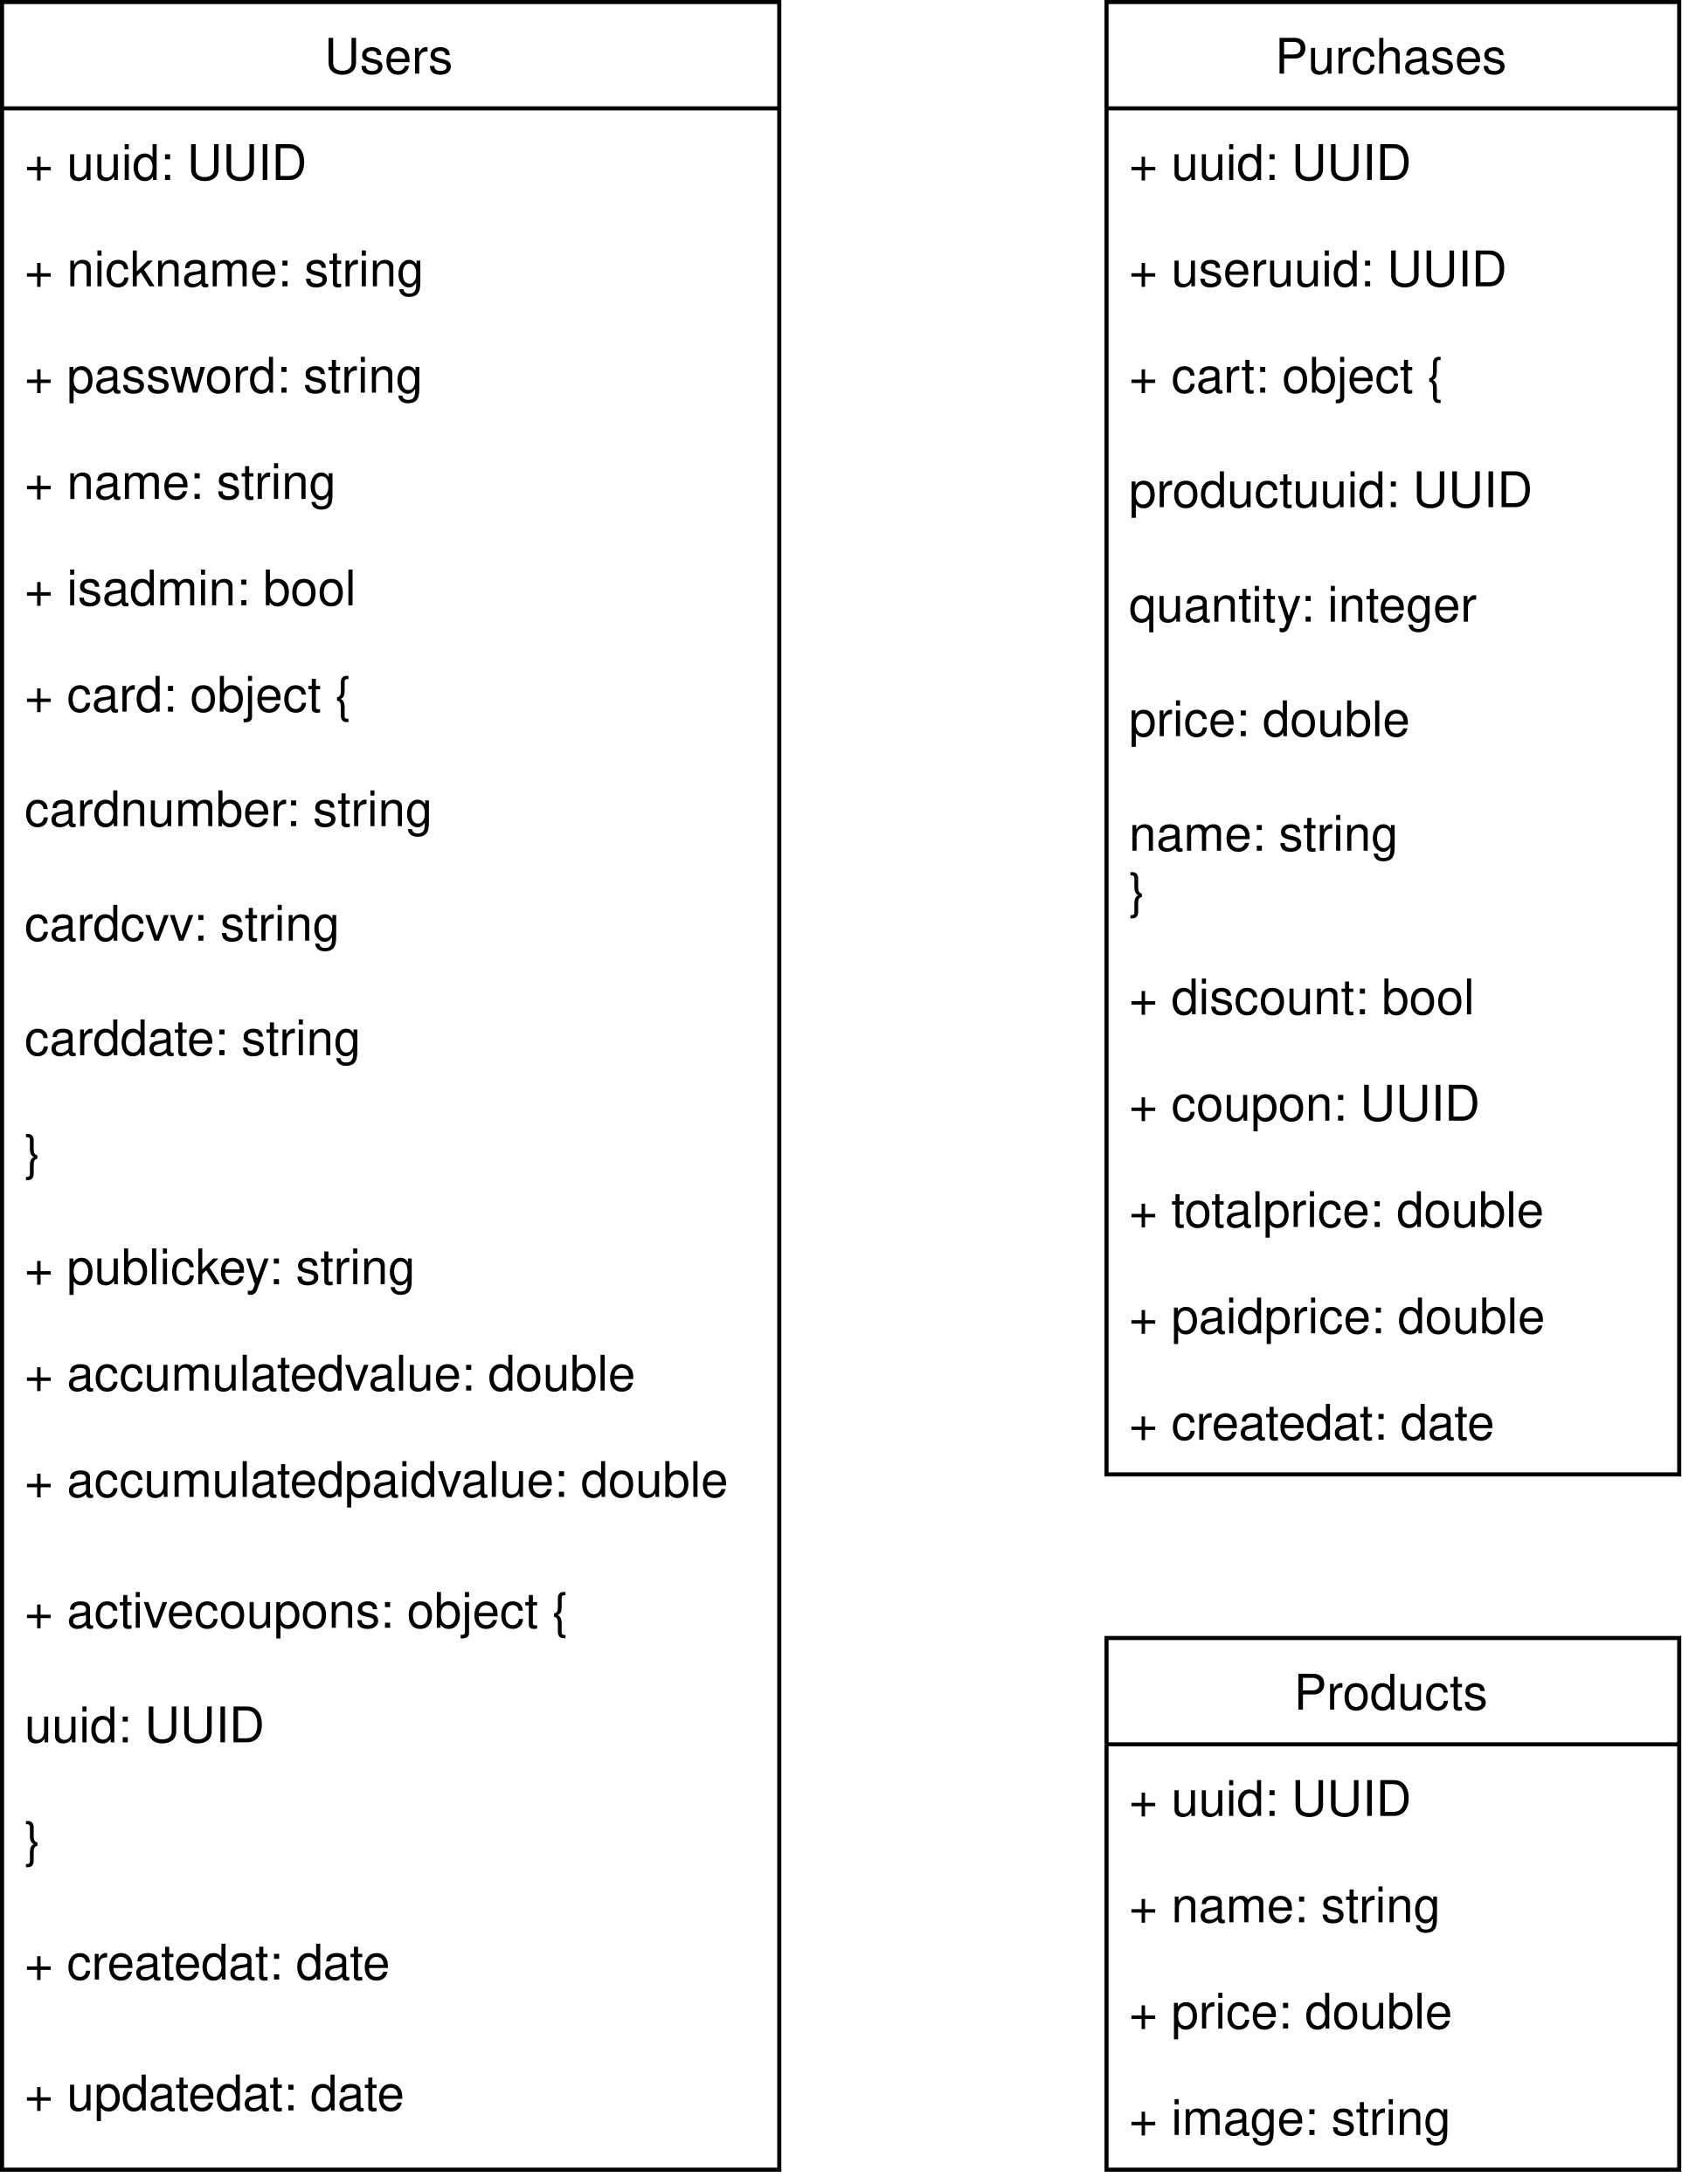
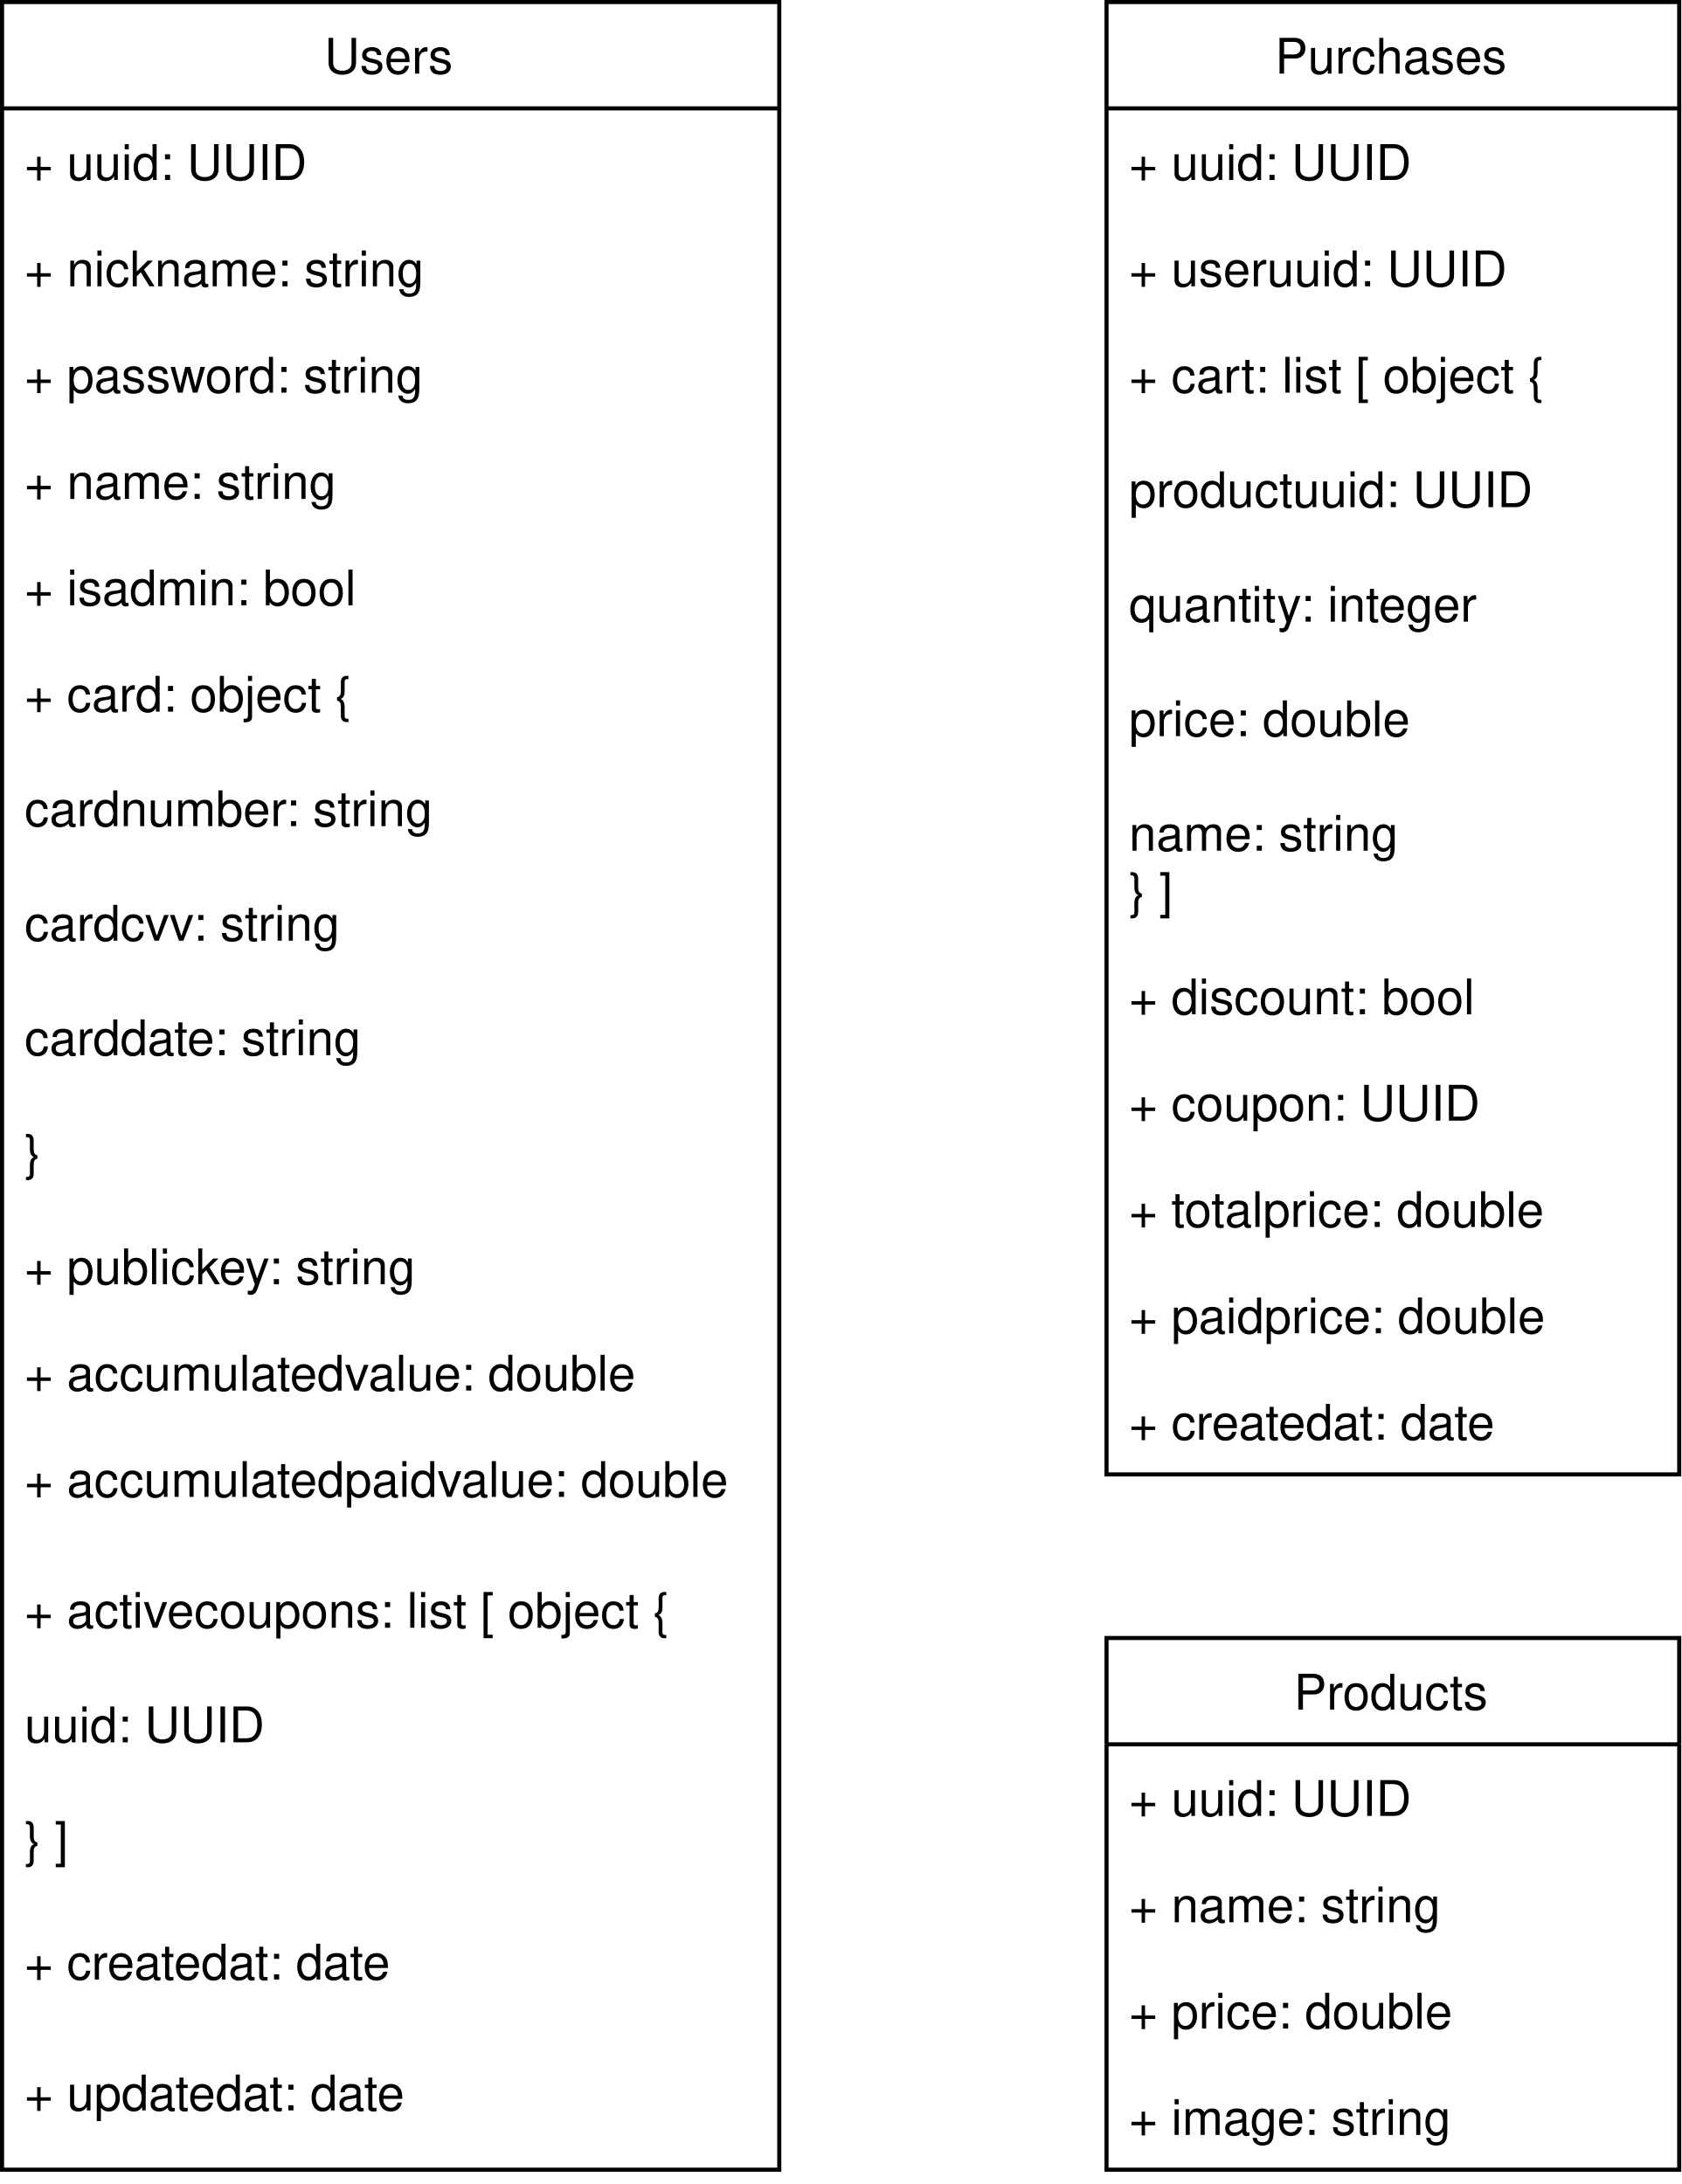
- <svg xmlns="http://www.w3.org/2000/svg" version="1.1" width="411px" height="534px" viewBox="-0.5 -0.5 411 534" content="&lt;mxfile host=&quot;app.diagrams.net&quot; modified=&quot;2023-04-15T15:54:33.632Z&quot; agent=&quot;5.0 (X11; Linux x86_64) AppleWebKit/537.36 (KHTML, like Gecko) Chrome/111.0.0.0 Safari/537.36&quot; etag=&quot;px3_bb4FRi8wSQpOk4qo&quot; version=&quot;20.5.1&quot; type=&quot;device&quot;&gt;&lt;diagram id=&quot;jE62_GEzY9QGk7QRLg2T&quot; name=&quot;Page-1&quot;&gt;7Vtbc5s4FP41ftwdQPj2mDjZtjPpNFM322cZFFAjJFaI2M6v75ERcRxQh06RvQ+a8XjQ0QVxvu/I54InaFXsPkhc5p9FStgkCtLdBN1MomiGlvCtBftGMI9RI8gkTRtReBSs6QsxwsBIa5qS6mSgEoIpWp4KE8E5SdSJDEsptqfDHgU7vWuJM9IRrBPMutLvNFV5I11Mg6P8I6FZ3t45DExPgdvBRlDlOBXbNyJ0O0ErKYRqrordijCtu1Yvzbx/LL2vG5OEqyETvmZftrffvqTJy200363/Xd6E/C+zyjNmtXngh4rIyuxY7Vs1VFtaMMyhdf0ouFqbngDaSU5Zeof3otbbqBROntrWdS4kfYHxmEFXCALolsqgHM30apSxlWBCgoCLww2Ok9Z6MXMbSSqYdt8+bvhO9BnvTgbe4Uq1GxSM4bKim8OW9cQCy4zya6GUKMwgowciFdlZFRy+wgZ0J6IgSu5hSMt1A3TLdNPcHmkTLo0sf0OZKTJCbKiava58RBMuDKC/AW7UAXcSwYMGda2nXcHVw8Onmw7WoAF1gEqKJ/IOmx64MKMZhyYjj3qaViEF+7kyYiVKvViJE8qzu8OYm/go+WoUoUUC5j6yg43kNE0J12gKhRXevLKtFJSrg6Km1/AB1a2Cv6eTKWx8Be3w2IaPHi7VSnB4FkwPKBLgxZZobgyD3G41XR4Y4IHXg4Bvx42OO7LgzmnyxHFBGuxBJ6B/j/7I6E+jC6Mf2uAvcVVthUw9/A7hny8uDf/CZv3e8t1CHwbxpQ9+m+nTCqcF5Q38G/CfPfhjg48GunvuDH9uAT/B7ZkvNj90jASBwhw6YCMobHzf4+UqmlwFw7/12rwuNkSeHi1jrZ08P7tZOMWKDFh57t3j0S1lOtA/DmNXgVE4s7lI9YaBk0z2/ofSZYC0vHSEFMYWAuAkqYuaweGQmj7Ng1TUWsGeB+PyAEWXjpUG0KDE1FPBPRXigXETihxRoU3T9nBB0WeSiLoEnbjyo96n5LwzcibeLQa67QtnMZstS5tIos8frMzBox1WD/+48MezgZ6Is2MnXFrgr8vUw+8a/uWlf3WmHfTvpUjrRPkSXD/Kvy7BIXRag4v7inBxX6zprAhnCzV9Ee4PTXv66xiz52DvA95ZaGHLxvk0vGPk+wpwZ0XeVoApJU18FOkS+r7i21mhR7aEAi0O7xl5s3eGfW/17azgdz35+1omOa6Id+bGcOaG+nJo5qxuYMsReWfuD217+f925sLue5IG+IpID75T8C/uz4XWDB2cva4SwmWTBhiUF/7Npf+rMVdUmRon4EgyIsfadcfFHWPZbsx0mhR/cw9vfKMa31CPOmytdHyX2hZIp7RKRM2Vf6nJ3e9u30tN5w2obOmzph7XfzQ2J4cnw8hk6Htv57xksNVKFGiT+fSKcwYsLu2KxbYATL+l4QngmgAouHiCzZZc9dXyM8CP3KXYoHn8K+Sh783/SdHtTw==&lt;/diagram&gt;&lt;/mxfile&gt;" style="background-color: rgb(255, 255, 255);">
+ <svg xmlns="http://www.w3.org/2000/svg" version="1.1" width="411px" height="534px" viewBox="-0.5 -0.5 411 534" content="&lt;mxfile host=&quot;app.diagrams.net&quot; modified=&quot;2023-04-15T20:32:28.925Z&quot; agent=&quot;5.0 (X11; Linux x86_64) AppleWebKit/537.36 (KHTML, like Gecko) Chrome/111.0.0.0 Safari/537.36&quot; etag=&quot;ZIe95bBd9-NVEwRCfcTK&quot; version=&quot;20.5.1&quot; type=&quot;device&quot;&gt;&lt;diagram id=&quot;jE62_GEzY9QGk7QRLg2T&quot; name=&quot;Page-1&quot;&gt;7Vtbc6M2FP41fmyHqy+PsZNuO5Odzayb7rMMitFGSFSI2M6v7xGIOA5oh51Fpg+a8STo6II433fkc8GzcJMfPwlUZJ95iuks8NLjLLydBYEfeQH8U5JTI1lEYSPYC5LqQWfBlrxiLfS0tCIpLi8GSs6pJMWlMOGM4UReyJAQ/HA57InTy7sWaI87gm2CaFf6jaQya6TL2DvL/8Rkn7V39j3dk6N2sBaUGUr54Z0ovJuFG8G5bK7y4wZTpbxWL828Pwy9bxsTmMkhE77uvxzu/v6SJq93weK4/Wd167Pf9CoviFb6gR9LLEq9Y3lq1VAeSE4Rg9b6iTO51T0etJOM0PQenXiltlFKlDy3rXXGBXmF8YhClw8C6BZSoxzM1WqE0g2nXICA8foG50lbtZi+jcAlTHtoH9f/IPqMjhcD71Ep2w1ySlFRkl29ZTUxR2JP2JpLyXM9SOsBC4mPRgX7b7AB3zHPsRQnGKInzDXQLdN183Cmjb/SsuwdZeJQC5Gm6v5t5TOacKEB/Qlwgw64swAe1KsqNe0Grh4f/7rtYA0akDVUgj/jD9j0wIUo2TNoUvykpikVErCfGy2WvFCLFSghbH9fj7mNzpKvWhFKxGHuE61tJCNpiplCk0sk0e6NbQUnTNaKitfwAdVtvN/jWQwb30DbP7fho4YLueEMngWRGkUMvDhgxY1hkJutpssDDTzwehDw7bjRcQ8NuDOSPDOU4wZ70Ano36E/MvpxMDH6vgn+ApXlgYvUwW8R/sVyaviXJut3lm8Xet+Lpj74TaZPSpTmhDXw78B/duCPDX440N2zZ/gLA/gJas98vvuuYiQIFBbQARsJ/cb3PV9ugtmNN/yvWptV+Q6Ly6NlrLWTlxc7C6dI4gErL5x7PLqlxAP9Yz+yFRj5c5OLVO0oOMn45L4obQZIq6kjJD8yEAAlSZVXFA6HVPcpHqS8Ugp2PBiXB2Ewdaw0gAYFIo4K9qkQDYybwsASFdo0bQ8XJHnBCa8K0ElDAkrK2ouK11acqo/5OaNn4tUYOiqOS8XlQE9+aS2MMyVuE4HVkYSkPouUD+vgHxf+aD7QObF2EvkrA/xVkTr4bcO/mvqLKO6g/yB4WiXSVeX6Uf5xVS4ML8tyUV9dLuoLP63V5UzRp6vL/aJpxz8OO3sO9j7grUUbpgSdy8xbRr6vJndV5E01mUKQxAWWNqHvq8ddFfrQlGMgef3qkTN7a9j3FuSuCn7Xk3+oRJKhEjtnbgxnbqgvF86tlRJMaSPnzP2iba/+386c3311UgNfYuHAtwr+5P6cb8zQwdl7lRxx0eQEBqWKf3LpfyvEJJG6Bgqg4j0WY+264++OsWw3gOrLk7+7k7PHUe1xqJPtt4Y7vpdtiq1TUia8YtK9+mTvq7jv1afrxlimjFpTtes/IJvzw5FhZDL0vd1zXTKYyicStEldxsU6A5ZTe2eRKSZT73I4AtgmQOhNnnMz5VtdAf0K8If2sm7QPP9gsu5797PT8O4/&lt;/diagram&gt;&lt;/mxfile&gt;" style="background-color: rgb(255, 255, 255);">
  <defs>
    <clipPath id="mx-clip-4-31-182-26-0">
      <rect x="4" y="31" width="182" height="26" />
    </clipPath>
    <clipPath id="mx-clip-4-57-182-26-0">
      <rect x="4" y="57" width="182" height="26" />
    </clipPath>
    <clipPath id="mx-clip-4-83-182-26-0">
      <rect x="4" y="83" width="182" height="26" />
    </clipPath>
    <clipPath id="mx-clip-4-109-182-26-0">
      <rect x="4" y="109" width="182" height="26" />
    </clipPath>
    <clipPath id="mx-clip-4-135-182-26-0">
      <rect x="4" y="135" width="182" height="26" />
    </clipPath>
    <clipPath id="mx-clip-4-161-182-140-0">
      <rect x="4" y="161" width="182" height="140" />
    </clipPath>
    <clipPath id="mx-clip-4-301-182-26-0">
      <rect x="4" y="301" width="182" height="26" />
    </clipPath>
    <clipPath id="mx-clip-4-327-182-26-0">
      <rect x="4" y="327" width="182" height="26" />
    </clipPath>
    <clipPath id="mx-clip-4-353-182-32-0">
      <rect x="4" y="353" width="182" height="32" />
    </clipPath>
    <clipPath id="mx-clip-4-385-182-86-0">
      <rect x="4" y="385" width="182" height="86" />
    </clipPath>
    <clipPath id="mx-clip-4-471-182-32-0">
      <rect x="4" y="471" width="182" height="32" />
    </clipPath>
    <clipPath id="mx-clip-4-503-182-32-0">
      <rect x="4" y="503" width="182" height="32" />
    </clipPath>
    <clipPath id="mx-clip-274-431-132-26-0">
      <rect x="274" y="431" width="132" height="26" />
    </clipPath>
    <clipPath id="mx-clip-274-457-132-26-0">
      <rect x="274" y="457" width="132" height="26" />
    </clipPath>
    <clipPath id="mx-clip-274-483-132-26-0">
      <rect x="274" y="483" width="132" height="26" />
    </clipPath>
    <clipPath id="mx-clip-274-509-132-26-0">
      <rect x="274" y="509" width="132" height="26" />
    </clipPath>
    <clipPath id="mx-clip-274-31-132-26-0">
      <rect x="274" y="31" width="132" height="26" />
    </clipPath>
    <clipPath id="mx-clip-274-57-132-26-0">
      <rect x="274" y="57" width="132" height="26" />
    </clipPath>
    <clipPath id="mx-clip-274-83-132-152-0">
      <rect x="274" y="83" width="132" height="152" />
    </clipPath>
    <clipPath id="mx-clip-274-235-132-26-0">
      <rect x="274" y="235" width="132" height="26" />
    </clipPath>
    <clipPath id="mx-clip-274-261-132-26-0">
      <rect x="274" y="261" width="132" height="26" />
    </clipPath>
    <clipPath id="mx-clip-274-287-132-26-0">
      <rect x="274" y="287" width="132" height="26" />
    </clipPath>
    <clipPath id="mx-clip-274-313-132-26-0">
      <rect x="274" y="313" width="132" height="26" />
    </clipPath>
    <clipPath id="mx-clip-274-339-132-26-0">
      <rect x="274" y="339" width="132" height="26" />
    </clipPath>
  </defs>
  <g>
    <path d="M 0 26 L 0 0 L 190 0 L 190 26" fill="none" stroke="rgb(0, 0, 0)" stroke-miterlimit="10" pointer-events="all" />
    <path d="M 0 26 L 0 530 L 190 530 L 190 26" fill="none" stroke="rgb(0, 0, 0)" stroke-miterlimit="10" pointer-events="none" />
    <path d="M 0 26 L 190 26" fill="none" stroke="rgb(0, 0, 0)" stroke-miterlimit="10" pointer-events="none" />
    <g fill="rgb(0, 0, 0)" font-family="Helvetica" pointer-events="none" text-anchor="middle" font-size="12px">
      <text x="94.5" y="17.5">Users</text>
    </g>
    <g fill="rgb(0, 0, 0)" font-family="Helvetica" pointer-events="none" clip-path="url(#mx-clip-4-31-182-26-0)" font-size="12px">
      <text x="5.5" y="43.5">+ uuid: UUID</text>
    </g>
    <g fill="rgb(0, 0, 0)" font-family="Helvetica" pointer-events="none" clip-path="url(#mx-clip-4-57-182-26-0)" font-size="12px">
      <text x="5.5" y="69.5">+ nickname: string</text>
    </g>
    <g fill="rgb(0, 0, 0)" font-family="Helvetica" pointer-events="none" clip-path="url(#mx-clip-4-83-182-26-0)" font-size="12px">
      <text x="5.5" y="95.5">+ password: string</text>
    </g>
    <g fill="rgb(0, 0, 0)" font-family="Helvetica" pointer-events="none" clip-path="url(#mx-clip-4-109-182-26-0)" font-size="12px">
      <text x="5.5" y="121.5">+ name: string</text>
    </g>
    <g fill="rgb(0, 0, 0)" font-family="Helvetica" pointer-events="none" clip-path="url(#mx-clip-4-135-182-26-0)" font-size="12px">
      <text x="5.5" y="147.5">+ isadmin: bool</text>
    </g>
    <g fill="rgb(0, 0, 0)" font-family="Helvetica" pointer-events="none" clip-path="url(#mx-clip-4-161-182-140-0)" font-size="12px">
      <text x="5.5" y="173.5">+ card: object {</text>
      <text x="5.5" y="201.5">        cardnumber: string</text>
      <text x="5.5" y="229.5">        cardcvv: string</text>
      <text x="5.5" y="257.5">        carddate: string</text>
      <text x="5.5" y="285.5">}</text>
    </g>
    <g fill="rgb(0, 0, 0)" font-family="Helvetica" pointer-events="none" clip-path="url(#mx-clip-4-301-182-26-0)" font-size="12px">
      <text x="5.5" y="313.5">+ publickey: string</text>
    </g>
    <g fill="rgb(0, 0, 0)" font-family="Helvetica" pointer-events="none" clip-path="url(#mx-clip-4-327-182-26-0)" font-size="12px">
      <text x="5.5" y="339.5">+ accumulatedvalue: double</text>
    </g>
    <g fill="rgb(0, 0, 0)" font-family="Helvetica" pointer-events="none" clip-path="url(#mx-clip-4-353-182-32-0)" font-size="12px">
      <text x="5.5" y="365.5">+ accumulatedpaidvalue: double</text>
    </g>
    <g fill="rgb(0, 0, 0)" font-family="Helvetica" pointer-events="none" clip-path="url(#mx-clip-4-385-182-86-0)" font-size="12px">
-       <text x="5.5" y="397.5">+ activecoupons: object {</text>
+       <text x="5.5" y="397.5">+ activecoupons: list [ object {</text>
      <text x="5.5" y="425.5">        uuid: UUID</text>
-       <text x="5.5" y="453.5">}</text>
+       <text x="5.5" y="453.5">} ]</text>
    </g>
    <g fill="rgb(0, 0, 0)" font-family="Helvetica" pointer-events="none" clip-path="url(#mx-clip-4-471-182-32-0)" font-size="12px">
      <text x="5.5" y="483.5">+ createdat: date</text>
    </g>
    <g fill="rgb(0, 0, 0)" font-family="Helvetica" pointer-events="none" clip-path="url(#mx-clip-4-503-182-32-0)" font-size="12px">
      <text x="5.5" y="515.5">+ updatedat: date</text>
    </g>
    <path d="M 270 426 L 270 400 L 410 400 L 410 426" fill="none" stroke="rgb(0, 0, 0)" stroke-miterlimit="10" pointer-events="none" />
    <path d="M 270 426 L 270 530 L 410 530 L 410 426" fill="none" stroke="rgb(0, 0, 0)" stroke-miterlimit="10" pointer-events="none" />
    <path d="M 270 426 L 410 426" fill="none" stroke="rgb(0, 0, 0)" stroke-miterlimit="10" pointer-events="none" />
    <g fill="rgb(0, 0, 0)" font-family="Helvetica" pointer-events="none" text-anchor="middle" font-size="12px">
      <text x="339.5" y="417.5">Products</text>
    </g>
    <g fill="rgb(0, 0, 0)" font-family="Helvetica" pointer-events="none" clip-path="url(#mx-clip-274-431-132-26-0)" font-size="12px">
      <text x="275.5" y="443.5">+ uuid: UUID</text>
    </g>
    <g fill="rgb(0, 0, 0)" font-family="Helvetica" pointer-events="none" clip-path="url(#mx-clip-274-457-132-26-0)" font-size="12px">
      <text x="275.5" y="469.5">+ name: string</text>
    </g>
    <g fill="rgb(0, 0, 0)" font-family="Helvetica" pointer-events="none" clip-path="url(#mx-clip-274-483-132-26-0)" font-size="12px">
      <text x="275.5" y="495.5">+ price: double</text>
    </g>
    <g fill="rgb(0, 0, 0)" font-family="Helvetica" pointer-events="none" clip-path="url(#mx-clip-274-509-132-26-0)" font-size="12px">
      <text x="275.5" y="521.5">+ image: string</text>
    </g>
    <path d="M 270 26 L 270 0 L 410 0 L 410 26" fill="none" stroke="rgb(0, 0, 0)" stroke-miterlimit="10" pointer-events="none" />
    <path d="M 270 26 L 270 360 L 410 360 L 410 26" fill="none" stroke="rgb(0, 0, 0)" stroke-miterlimit="10" pointer-events="none" />
    <path d="M 270 26 L 410 26" fill="none" stroke="rgb(0, 0, 0)" stroke-miterlimit="10" pointer-events="none" />
    <g fill="rgb(0, 0, 0)" font-family="Helvetica" pointer-events="none" text-anchor="middle" font-size="12px">
      <text x="339.5" y="17.5">Purchases</text>
    </g>
    <g fill="rgb(0, 0, 0)" font-family="Helvetica" pointer-events="none" clip-path="url(#mx-clip-274-31-132-26-0)" font-size="12px">
      <text x="275.5" y="43.5">+ uuid: UUID</text>
    </g>
    <g fill="rgb(0, 0, 0)" font-family="Helvetica" pointer-events="none" clip-path="url(#mx-clip-274-57-132-26-0)" font-size="12px">
      <text x="275.5" y="69.5">+ useruuid: UUID</text>
    </g>
    <g fill="rgb(0, 0, 0)" font-family="Helvetica" pointer-events="none" clip-path="url(#mx-clip-274-83-132-152-0)" font-size="12px">
-       <text x="275.5" y="95.5">+ cart: object {</text>
+       <text x="275.5" y="95.5">+ cart: list [ object {</text>
      <text x="275.5" y="123.5">        productuuid: UUID</text>
      <text x="275.5" y="151.5">        quantity: integer</text>
      <text x="275.5" y="179.5">        price: double</text>
      <text x="275.5" y="207.5">        name: string</text>
-       <text x="275.5" y="221.5">}</text>
+       <text x="275.5" y="221.5">} ]</text>
    </g>
    <g fill="rgb(0, 0, 0)" font-family="Helvetica" pointer-events="none" clip-path="url(#mx-clip-274-235-132-26-0)" font-size="12px">
      <text x="275.5" y="247.5">+ discount: bool</text>
    </g>
    <g fill="rgb(0, 0, 0)" font-family="Helvetica" pointer-events="none" clip-path="url(#mx-clip-274-261-132-26-0)" font-size="12px">
      <text x="275.5" y="273.5">+ coupon: UUID</text>
    </g>
    <g fill="rgb(0, 0, 0)" font-family="Helvetica" pointer-events="none" clip-path="url(#mx-clip-274-287-132-26-0)" font-size="12px">
      <text x="275.5" y="299.5">+ totalprice: double</text>
    </g>
    <g fill="rgb(0, 0, 0)" font-family="Helvetica" pointer-events="none" clip-path="url(#mx-clip-274-313-132-26-0)" font-size="12px">
      <text x="275.5" y="325.5">+ paidprice: double</text>
    </g>
    <g fill="rgb(0, 0, 0)" font-family="Helvetica" pointer-events="none" clip-path="url(#mx-clip-274-339-132-26-0)" font-size="12px">
      <text x="275.5" y="351.5">+ createdat: date</text>
    </g>
  </g>
</svg>
